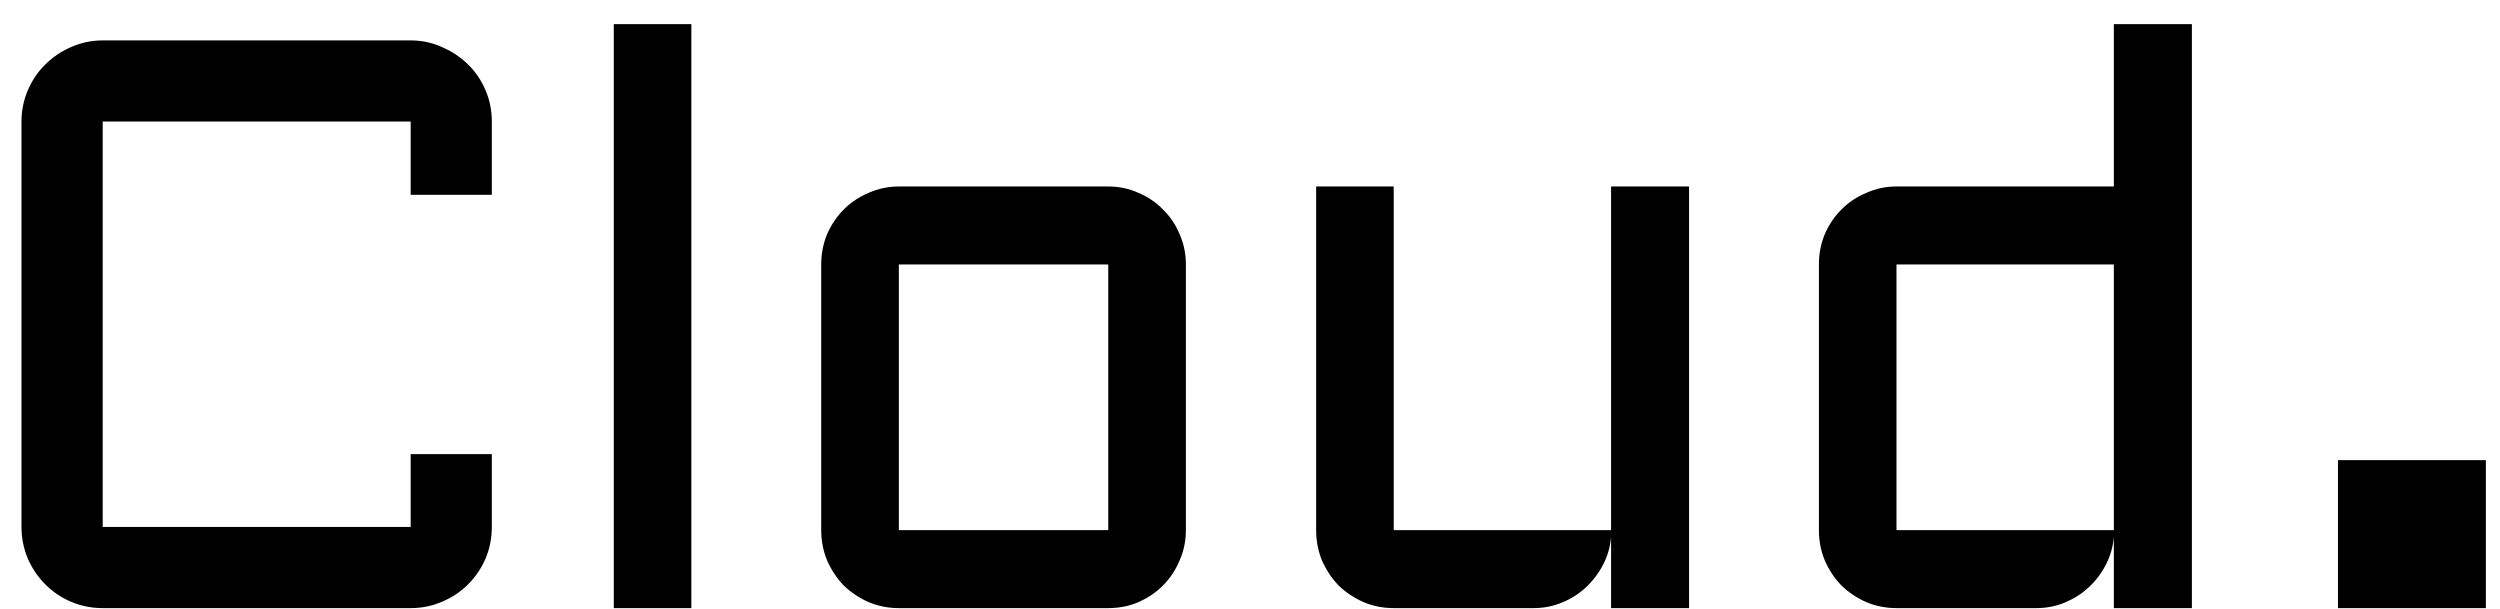
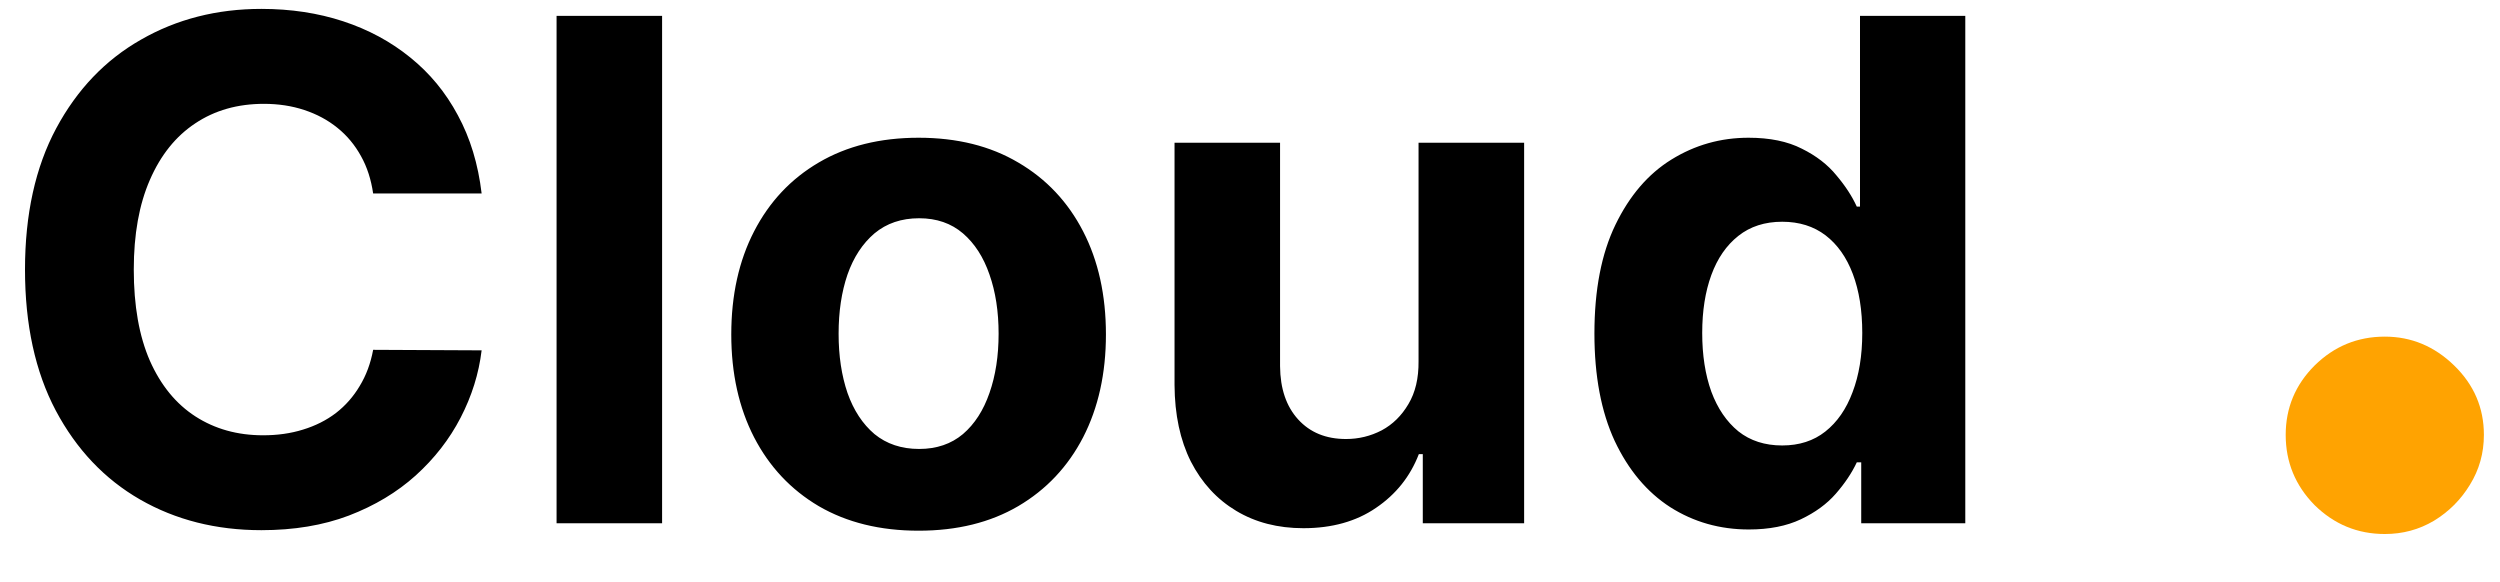
- <svg xmlns="http://www.w3.org/2000/svg" width="37" height="9" viewBox="0 0 37 9" fill="none">
-   <path d="M0.318 1.799C0.318 1.635 0.35 1.48 0.412 1.336C0.475 1.188 0.561 1.061 0.67 0.955C0.779 0.846 0.906 0.76 1.051 0.697C1.199 0.631 1.355 0.598 1.52 0.598H6.078C6.242 0.598 6.396 0.631 6.541 0.697C6.689 0.76 6.818 0.846 6.928 0.955C7.037 1.061 7.123 1.188 7.186 1.336C7.248 1.48 7.279 1.635 7.279 1.799V2.883H6.078V1.799H1.52V7.799H6.078V6.721H7.279V7.799C7.279 7.963 7.248 8.119 7.186 8.268C7.123 8.412 7.037 8.539 6.928 8.648C6.818 8.758 6.689 8.844 6.541 8.906C6.396 8.969 6.242 9 6.078 9H1.52C1.355 9 1.199 8.969 1.051 8.906C0.906 8.844 0.779 8.758 0.67 8.648C0.561 8.539 0.475 8.412 0.412 8.268C0.35 8.119 0.318 7.963 0.318 7.799V1.799ZM10.232 0.357V9H9.084V0.357H10.232ZM17.551 7.846C17.551 8.006 17.52 8.156 17.457 8.297C17.398 8.438 17.316 8.561 17.211 8.666C17.109 8.768 16.988 8.85 16.848 8.912C16.711 8.971 16.562 9 16.402 9H13.303C13.146 9 12.998 8.971 12.857 8.912C12.717 8.85 12.594 8.768 12.488 8.666C12.387 8.561 12.305 8.438 12.242 8.297C12.184 8.156 12.154 8.006 12.154 7.846V3.914C12.154 3.754 12.184 3.604 12.242 3.463C12.305 3.322 12.387 3.201 12.488 3.1C12.594 2.994 12.717 2.912 12.857 2.854C12.998 2.791 13.146 2.76 13.303 2.76H16.402C16.562 2.76 16.711 2.791 16.848 2.854C16.988 2.912 17.109 2.994 17.211 3.1C17.316 3.201 17.398 3.322 17.457 3.463C17.52 3.604 17.551 3.754 17.551 3.914V7.846ZM13.303 3.914V7.846H16.402V3.914H13.303ZM19.479 2.76H20.627V7.846H23.844V2.76H24.998V9H23.844V7.945C23.832 8.09 23.793 8.227 23.727 8.355C23.66 8.484 23.574 8.598 23.469 8.695C23.367 8.789 23.25 8.863 23.117 8.918C22.984 8.973 22.844 9 22.695 9H20.627C20.471 9 20.322 8.971 20.182 8.912C20.041 8.85 19.918 8.768 19.812 8.666C19.711 8.561 19.629 8.438 19.566 8.297C19.508 8.156 19.479 8.006 19.479 7.846V2.76ZM26.92 3.914C26.92 3.754 26.949 3.604 27.008 3.463C27.07 3.322 27.152 3.201 27.254 3.1C27.359 2.994 27.482 2.912 27.623 2.854C27.764 2.791 27.912 2.76 28.068 2.76H31.285V0.357H32.44V9H31.285V7.945C31.273 8.09 31.234 8.227 31.168 8.355C31.102 8.484 31.016 8.598 30.91 8.695C30.809 8.789 30.691 8.863 30.559 8.918C30.426 8.973 30.285 9 30.137 9H28.068C27.912 9 27.764 8.971 27.623 8.912C27.482 8.85 27.359 8.768 27.254 8.666C27.152 8.561 27.07 8.438 27.008 8.297C26.949 8.156 26.92 8.006 26.92 7.846V3.914ZM28.068 7.846H31.285V3.914H28.068V7.846ZM34.602 6.81H36.791V9H34.602V6.81Z" fill="black" />
+ <svg xmlns="http://www.w3.org/2000/svg" width="43" height="10" viewBox="0 0 43 10" fill="none">
+   <path d="M8.284 3.328H6.418C6.383 3.087 6.314 2.872 6.209 2.685C6.104 2.494 5.969 2.332 5.804 2.199C5.639 2.065 5.449 1.963 5.233 1.892C5.02 1.821 4.788 1.786 4.538 1.786C4.087 1.786 3.693 1.898 3.358 2.122C3.023 2.344 2.763 2.668 2.578 3.094C2.393 3.517 2.301 4.031 2.301 4.636C2.301 5.259 2.393 5.781 2.578 6.205C2.766 6.628 3.027 6.947 3.362 7.163C3.697 7.379 4.085 7.487 4.525 7.487C4.773 7.487 5.001 7.455 5.212 7.389C5.425 7.324 5.614 7.229 5.778 7.104C5.943 6.976 6.079 6.821 6.187 6.639C6.298 6.457 6.375 6.25 6.418 6.017L8.284 6.026C8.236 6.426 8.115 6.812 7.922 7.185C7.731 7.554 7.474 7.885 7.15 8.178C6.829 8.467 6.446 8.697 6 8.868C5.557 9.036 5.055 9.119 4.496 9.119C3.717 9.119 3.021 8.943 2.408 8.591C1.797 8.239 1.314 7.729 0.959 7.061C0.606 6.393 0.43 5.585 0.43 4.636C0.43 3.685 0.609 2.875 0.967 2.207C1.325 1.54 1.811 1.031 2.425 0.682C3.038 0.33 3.729 0.153 4.496 0.153C5.001 0.153 5.47 0.224 5.902 0.366C6.337 0.509 6.721 0.716 7.057 0.989C7.392 1.259 7.665 1.589 7.875 1.982C8.088 2.374 8.224 2.822 8.284 3.328ZM11.388 0.273V9H9.573V0.273H11.388ZM15.8 9.128C15.138 9.128 14.566 8.987 14.083 8.706C13.602 8.422 13.232 8.027 12.97 7.521C12.709 7.013 12.578 6.423 12.578 5.753C12.578 5.077 12.709 4.486 12.97 3.98C13.232 3.472 13.602 3.077 14.083 2.795C14.566 2.511 15.138 2.369 15.8 2.369C16.462 2.369 17.033 2.511 17.513 2.795C17.996 3.077 18.368 3.472 18.63 3.98C18.891 4.486 19.022 5.077 19.022 5.753C19.022 6.423 18.891 7.013 18.63 7.521C18.368 8.027 17.996 8.422 17.513 8.706C17.033 8.987 16.462 9.128 15.8 9.128ZM15.809 7.722C16.11 7.722 16.361 7.636 16.563 7.466C16.765 7.293 16.916 7.057 17.019 6.759C17.124 6.46 17.176 6.121 17.176 5.74C17.176 5.359 17.124 5.02 17.019 4.722C16.916 4.423 16.765 4.188 16.563 4.014C16.361 3.841 16.11 3.754 15.809 3.754C15.505 3.754 15.249 3.841 15.041 4.014C14.837 4.188 14.682 4.423 14.577 4.722C14.475 5.02 14.424 5.359 14.424 5.74C14.424 6.121 14.475 6.46 14.577 6.759C14.682 7.057 14.837 7.293 15.041 7.466C15.249 7.636 15.505 7.722 15.809 7.722ZM24.399 6.213V2.455H26.215V9H24.472V7.811H24.404C24.256 8.195 24.01 8.503 23.666 8.736C23.326 8.969 22.909 9.085 22.418 9.085C21.98 9.085 21.595 8.986 21.263 8.787C20.931 8.588 20.671 8.305 20.483 7.939C20.299 7.572 20.205 7.134 20.202 6.622V2.455H22.017V6.298C22.02 6.685 22.124 6.99 22.328 7.214C22.533 7.439 22.807 7.551 23.151 7.551C23.37 7.551 23.574 7.501 23.765 7.402C23.955 7.3 24.108 7.149 24.225 6.95C24.344 6.751 24.402 6.506 24.399 6.213ZM30.079 9.107C29.582 9.107 29.131 8.979 28.728 8.723C28.327 8.464 28.009 8.085 27.773 7.585C27.54 7.082 27.424 6.466 27.424 5.736C27.424 4.986 27.545 4.362 27.786 3.865C28.028 3.365 28.349 2.991 28.749 2.744C29.153 2.494 29.594 2.369 30.075 2.369C30.441 2.369 30.746 2.432 30.991 2.557C31.238 2.679 31.437 2.832 31.587 3.017C31.741 3.199 31.857 3.378 31.937 3.554H31.992V0.273H33.803V9H32.013V7.952H31.937C31.852 8.134 31.731 8.314 31.575 8.493C31.421 8.669 31.221 8.815 30.974 8.932C30.729 9.048 30.431 9.107 30.079 9.107ZM30.654 7.662C30.947 7.662 31.194 7.582 31.395 7.423C31.6 7.261 31.756 7.036 31.864 6.746C31.975 6.456 32.031 6.116 32.031 5.727C32.031 5.338 31.977 5 31.869 4.713C31.761 4.426 31.604 4.205 31.4 4.048C31.195 3.892 30.947 3.814 30.654 3.814C30.356 3.814 30.104 3.895 29.9 4.057C29.695 4.219 29.54 4.443 29.435 4.73C29.33 5.017 29.278 5.349 29.278 5.727C29.278 6.108 29.33 6.445 29.435 6.737C29.543 7.027 29.698 7.254 29.9 7.419C30.104 7.581 30.356 7.662 30.654 7.662Z" fill="black" />
+   <path d="M41.019 9.185C40.55 9.185 40.148 9.019 39.811 8.688C39.48 8.351 39.314 7.949 39.314 7.48C39.314 7.016 39.48 6.618 39.811 6.287C40.148 5.955 40.55 5.79 41.019 5.79C41.473 5.79 41.871 5.955 42.212 6.287C42.553 6.618 42.723 7.016 42.723 7.48C42.723 7.793 42.643 8.079 42.482 8.339C42.326 8.595 42.12 8.801 41.864 8.957C41.608 9.109 41.327 9.185 41.019 9.185Z" fill="#FFA301" />
</svg>
